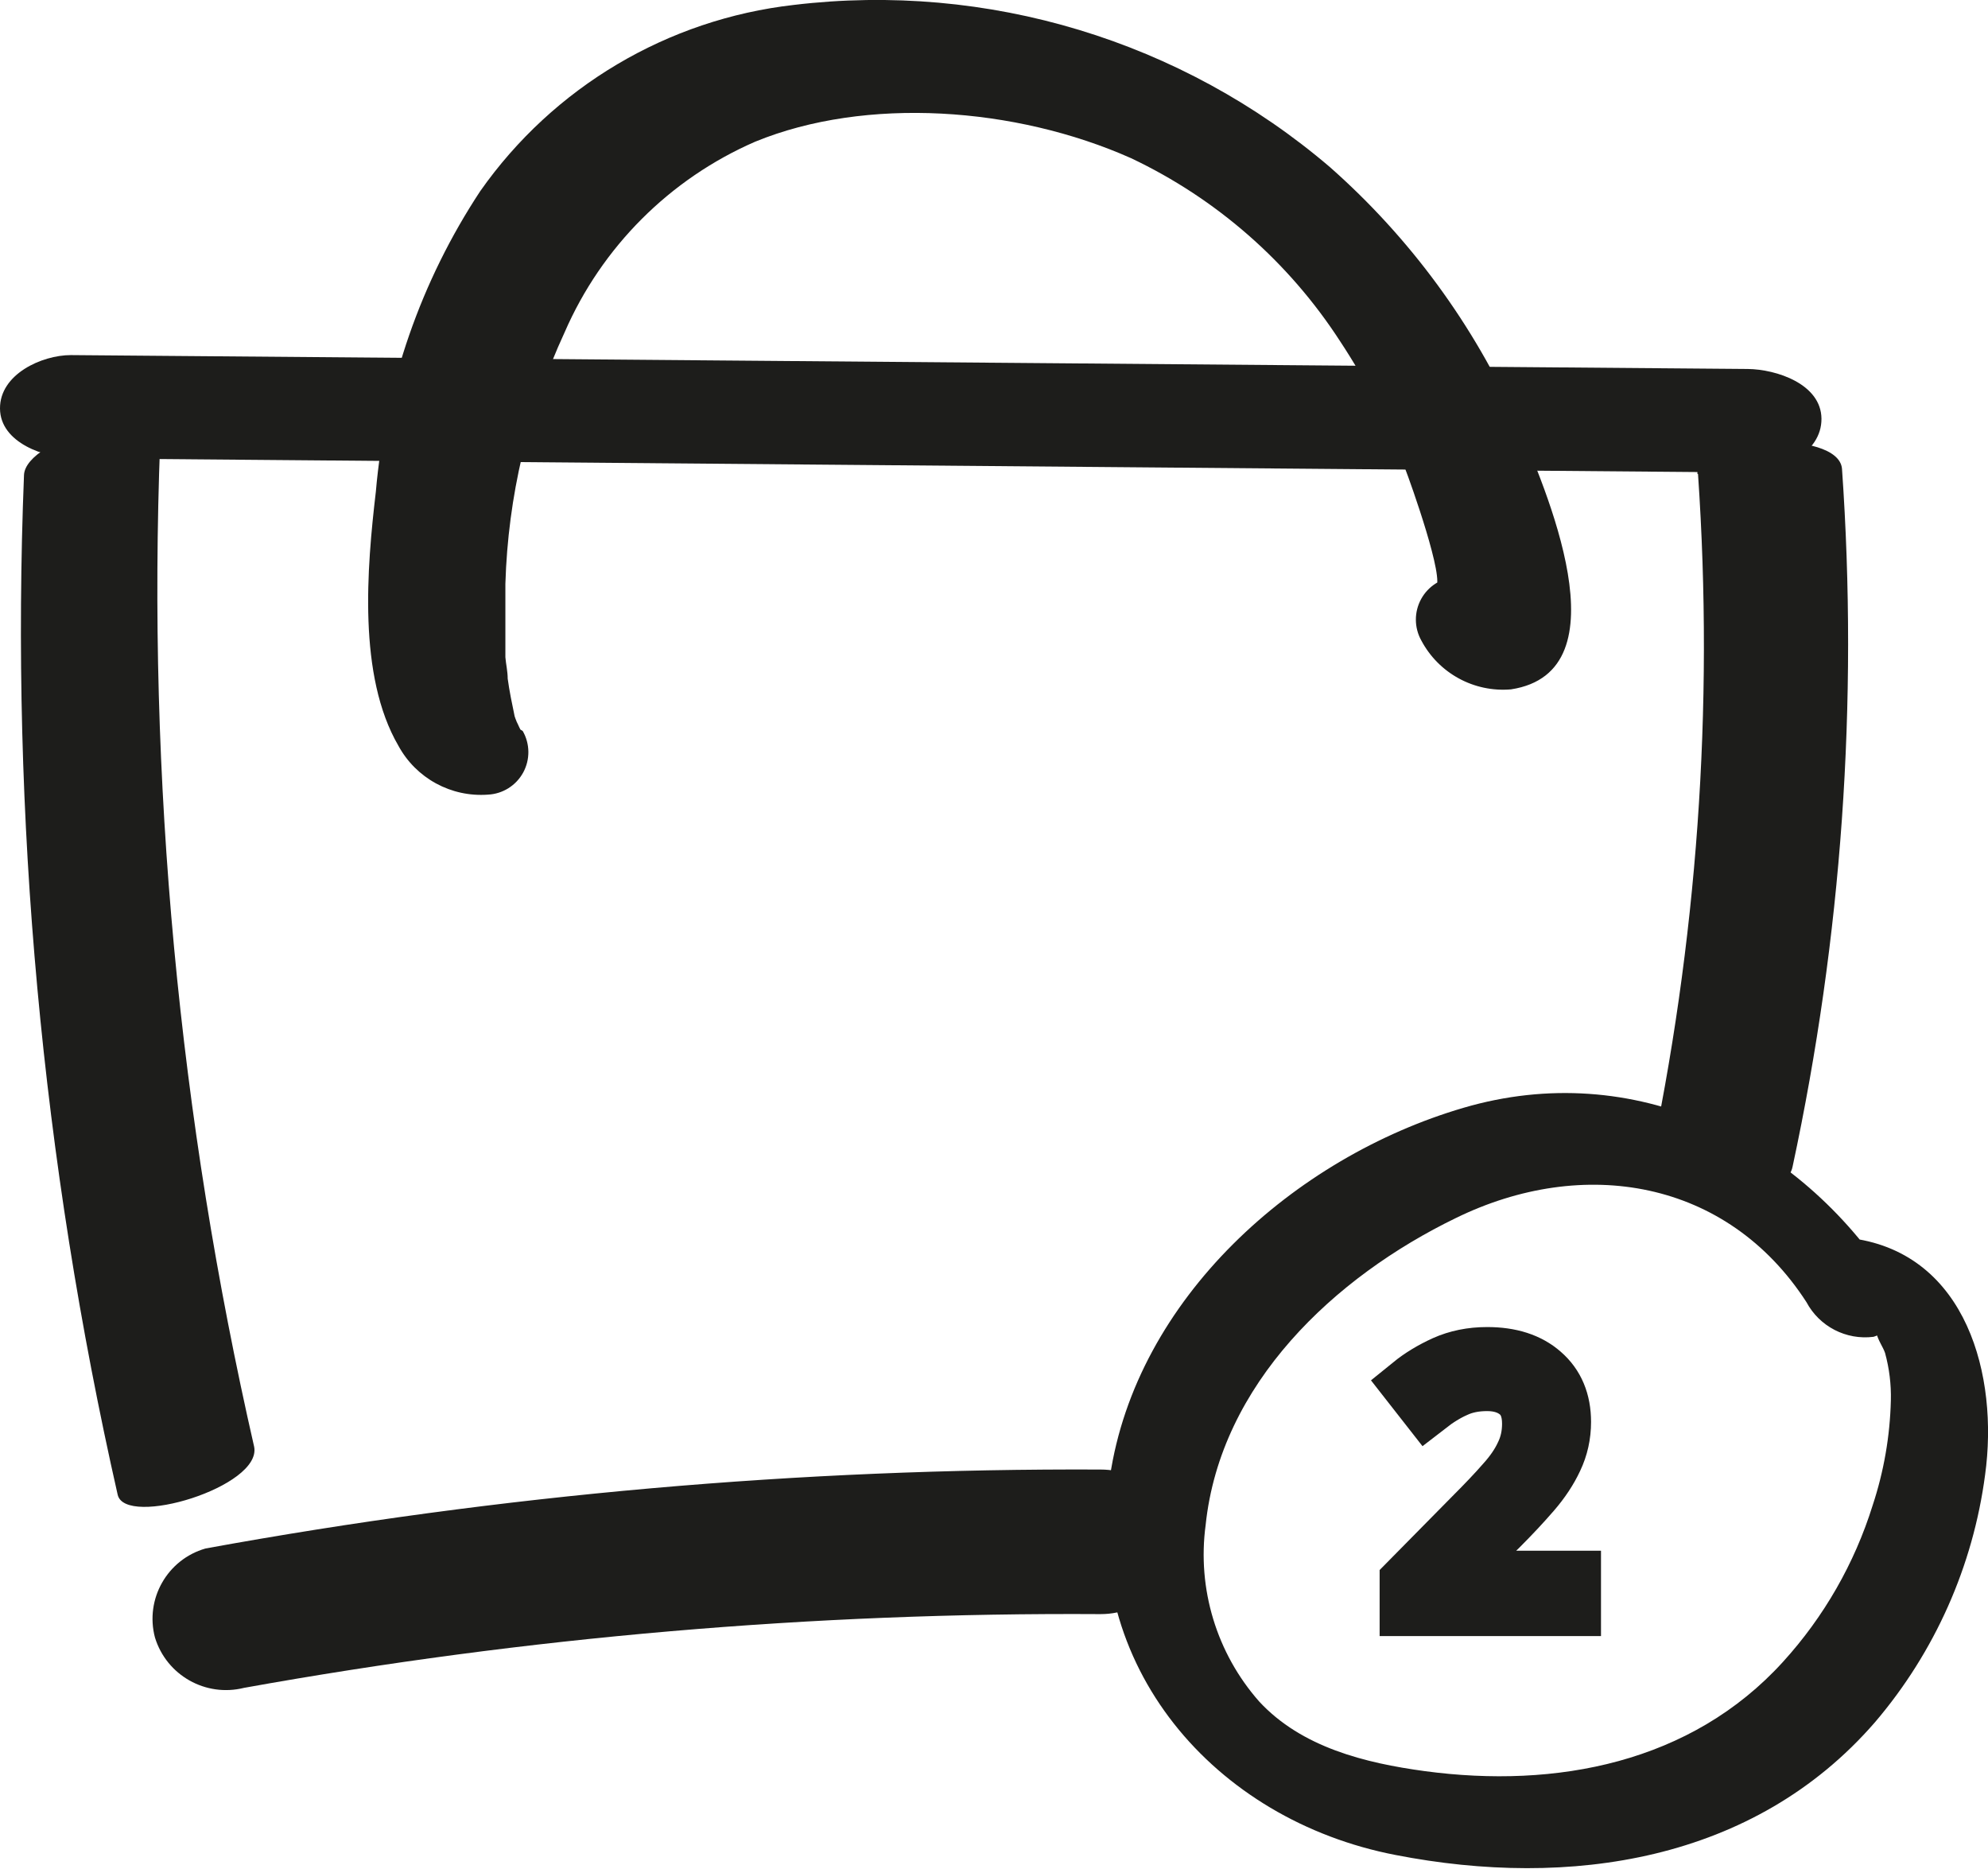
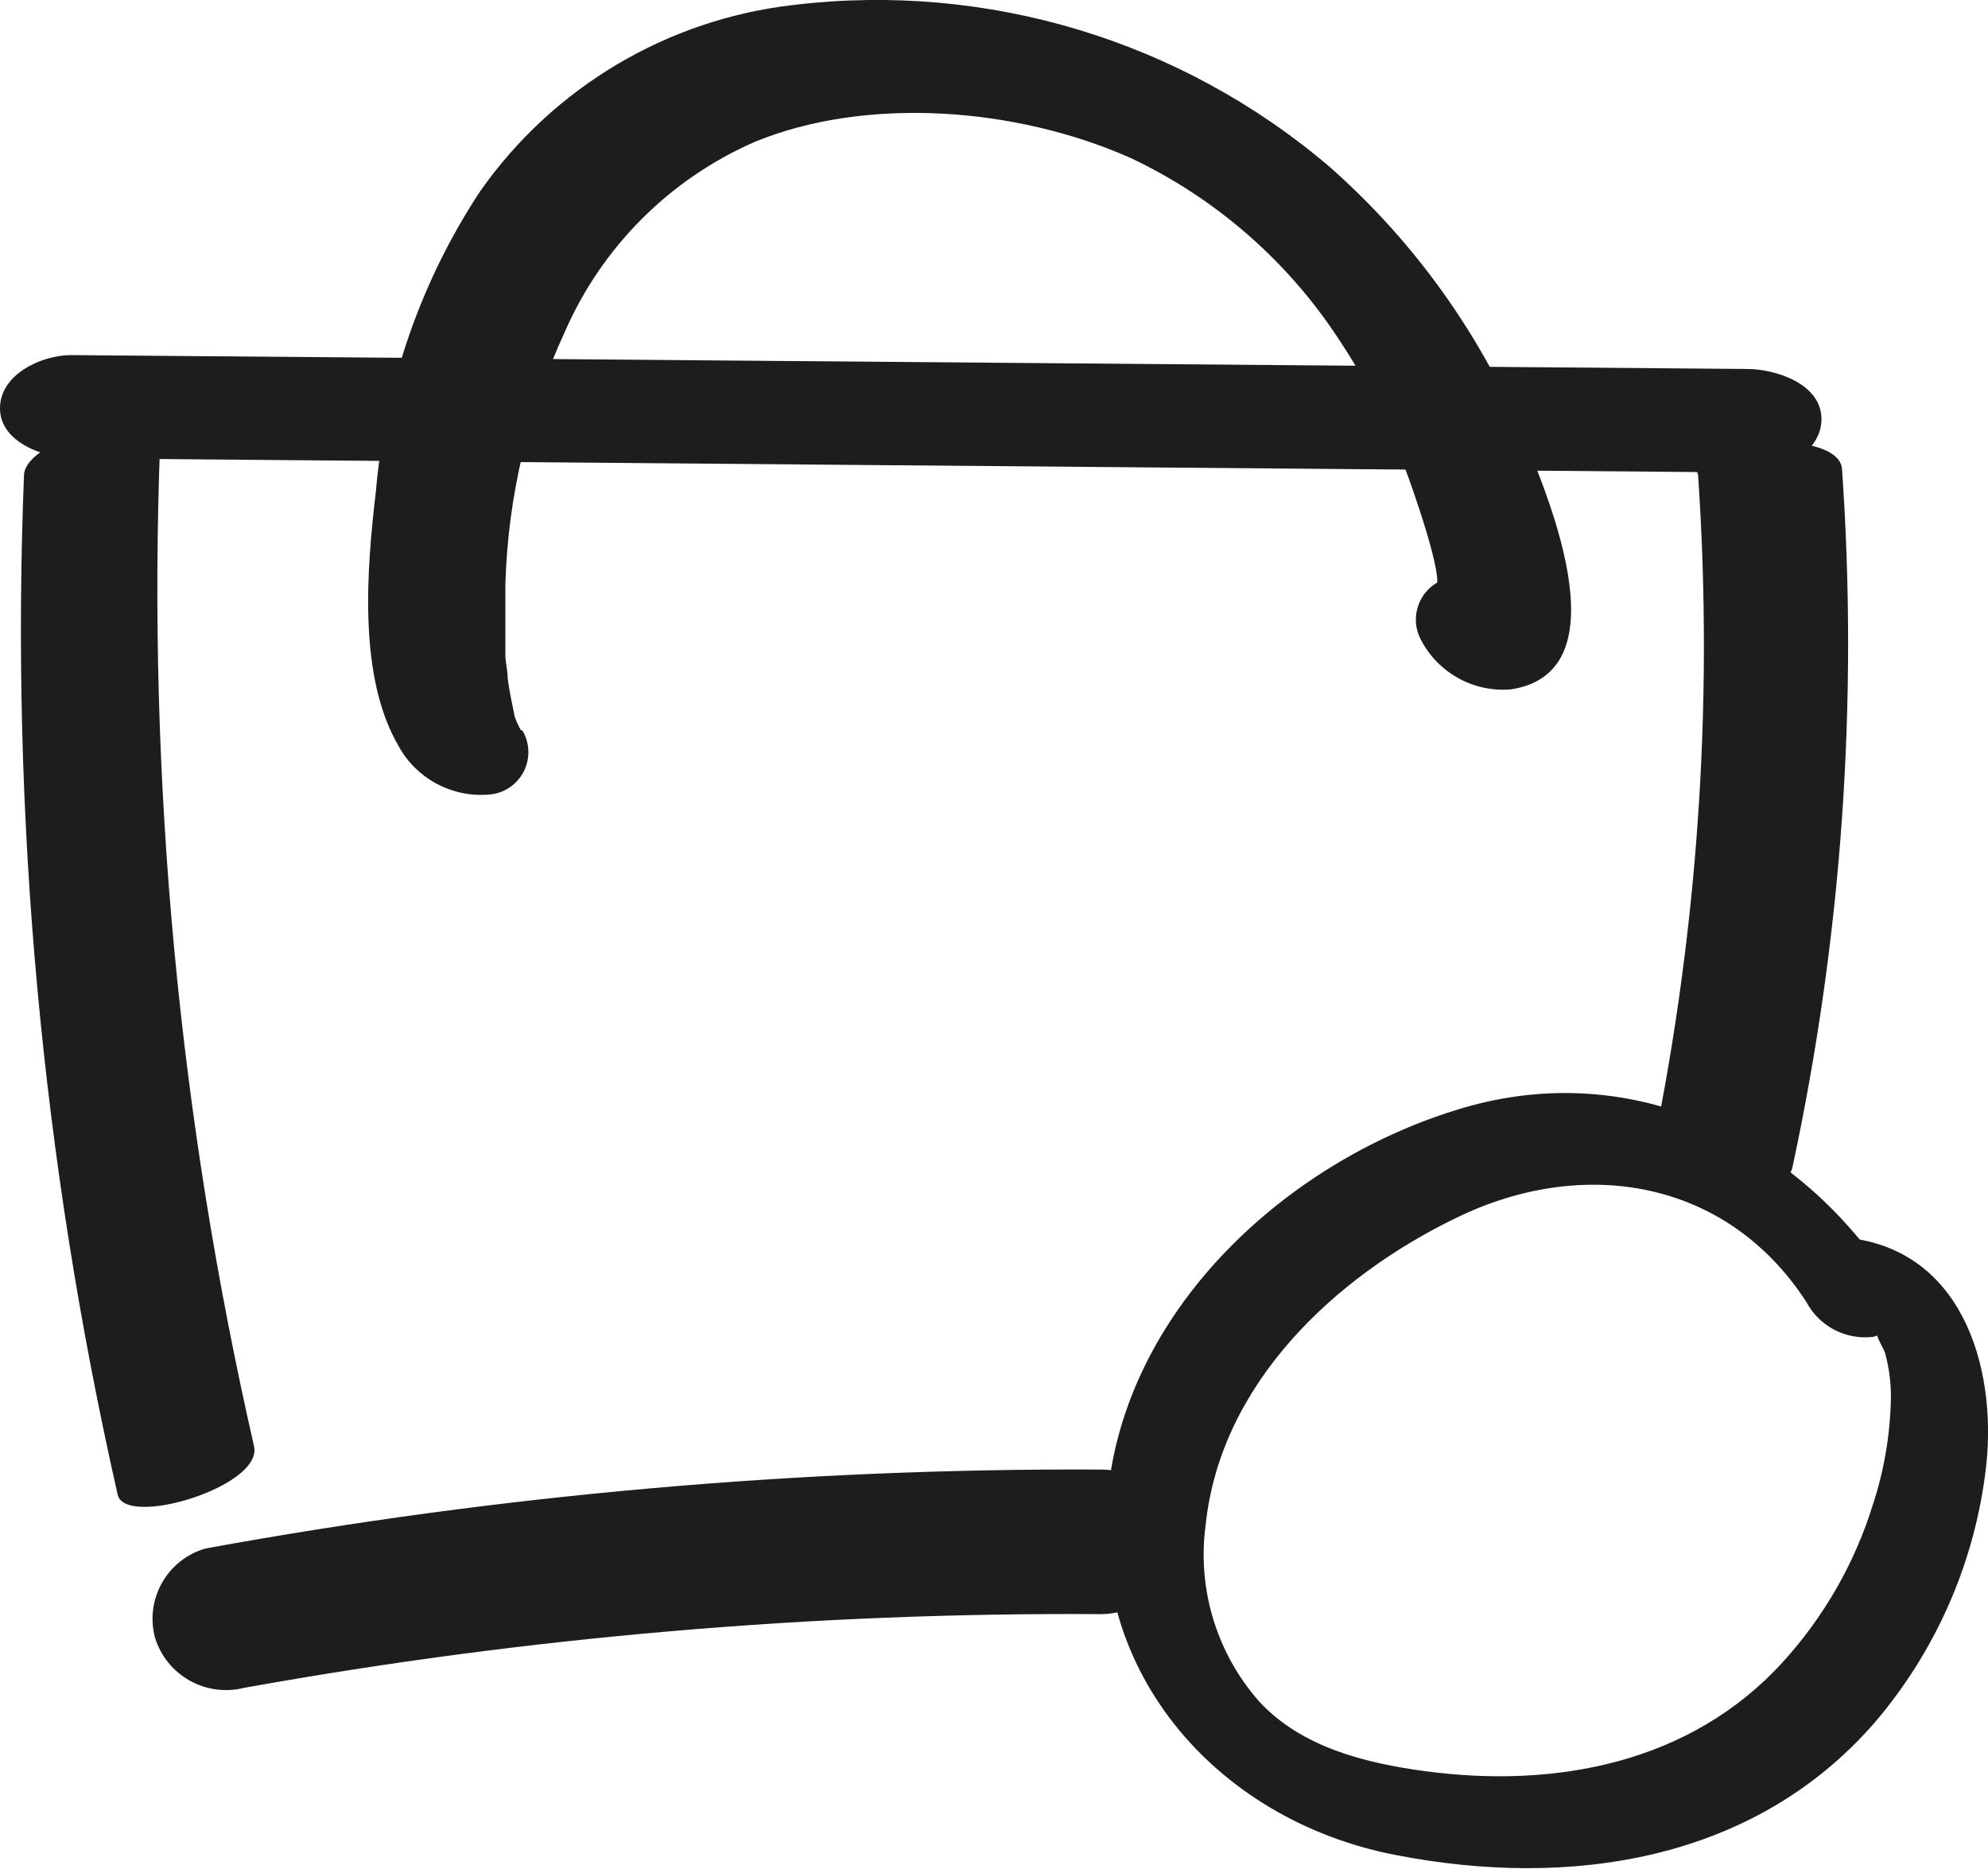
<svg xmlns="http://www.w3.org/2000/svg" viewBox="0 0 68.76 64.61">
  <defs>
    <style>.cls-1{fill:#1d1d1b}</style>
  </defs>
  <g id="Слой_2" data-name="Слой 2">
    <g id="Слой_1-2" data-name="Слой 1">
      <path class="cls-1" d="M2.55 15.85l58 .49c1 0 2.46-.66 2.45-1.86s-1.56-1.71-2.55-1.72l-58-.48c-1 0-2.46.66-2.45 1.85s1.56 1.71 2.55 1.72z" />
      <path class="cls-1" d="M.83 16.43a135.24 135.24 0 003.24 35.26c.26 1.15 5-.27 4.72-1.66a133 133 0 01-3.25-34.74c0-1.43-4.66-.15-4.71 1.14zm57.9-.04A86.61 86.61 0 0157 40.53c-.22 1.06 4.69 1.35 5-.18a86.24 86.24 0 001.71-24.14c-.12-1.39-5.11-1.13-5 .18zM8.44 58.37a161.52 161.52 0 0129.62-2.55c3.22 0 3.22-5 0-5a168.17 168.17 0 00-30.95 2.73 2.53 2.53 0 00-1.75 3.08 2.57 2.57 0 003.08 1.74zM18 25.23c-.06-.11-.1-.23-.17-.34-.15-.27 0 .08.07.21 0-.11-.07-.22-.1-.33-.09-.43-.18-.86-.24-1.3 0-.25-.06-.5-.08-.74v-2.54a22.31 22.31 0 012.05-8.7 12.72 12.72 0 016.59-6.59c3.83-1.57 9-1.21 13 .57a17.57 17.57 0 017.23 6.33 22.07 22.07 0 012.24 4.38c.2.51 1.41 3.91 1.06 4.15l.94-.38h-.23a1.48 1.48 0 00-1.2 2.2 3.2 3.2 0 003.1 1.69c4-.61 1.17-7 .22-9.23A25.72 25.72 0 0046 5.78 24.13 24.13 0 0027.46.17a15.38 15.38 0 00-10.85 6.44A22.35 22.35 0 0013 17c-.31 2.64-.63 6.37.78 8.79a3.25 3.25 0 003.1 1.69 1.47 1.47 0 001.2-2.2z" />
      <path class="cls-1" d="M65.42 44.37c-3.22-5-8.93-7.78-14.8-6.06S39.3 44.92 38.39 51.07c-1 6.54 3.61 11.87 9.88 13.08 6 1.17 12.39.24 16.58-4.59A16.51 16.51 0 0068.66 51c.47-3.41-.63-7.61-4.56-8.17a1.17 1.17 0 00-1.2 1.53A2.41 2.41 0 0065 46c-.54-.08-.16-.16-.1.1s.23.48.3.69a5.67 5.67 0 01.2 1.64 12.52 12.52 0 01-.63 3.63 14.42 14.42 0 01-3.1 5.41c-3.18 3.5-7.85 4.39-12.39 3.78-2.06-.28-4.26-.82-5.73-2.41a7.68 7.68 0 01-1.85-6.1c.51-4.88 4.45-8.58 8.66-10.62 4.4-2.15 9.37-1.34 12.12 2.91a2.3 2.3 0 002.32 1.2 1.23 1.23 0 00.63-1.9z" />
-       <text transform="translate(48.14 55.58)" font-size="12" stroke="#1d1d1b" stroke-miterlimit="10" stroke-width="2" font-family="Alcotton2Bold,&quot;Alcotton 2&quot;" letter-spacing=".14em" fill="#1d1d1b">2</text>
    </g>
  </g>
</svg>
